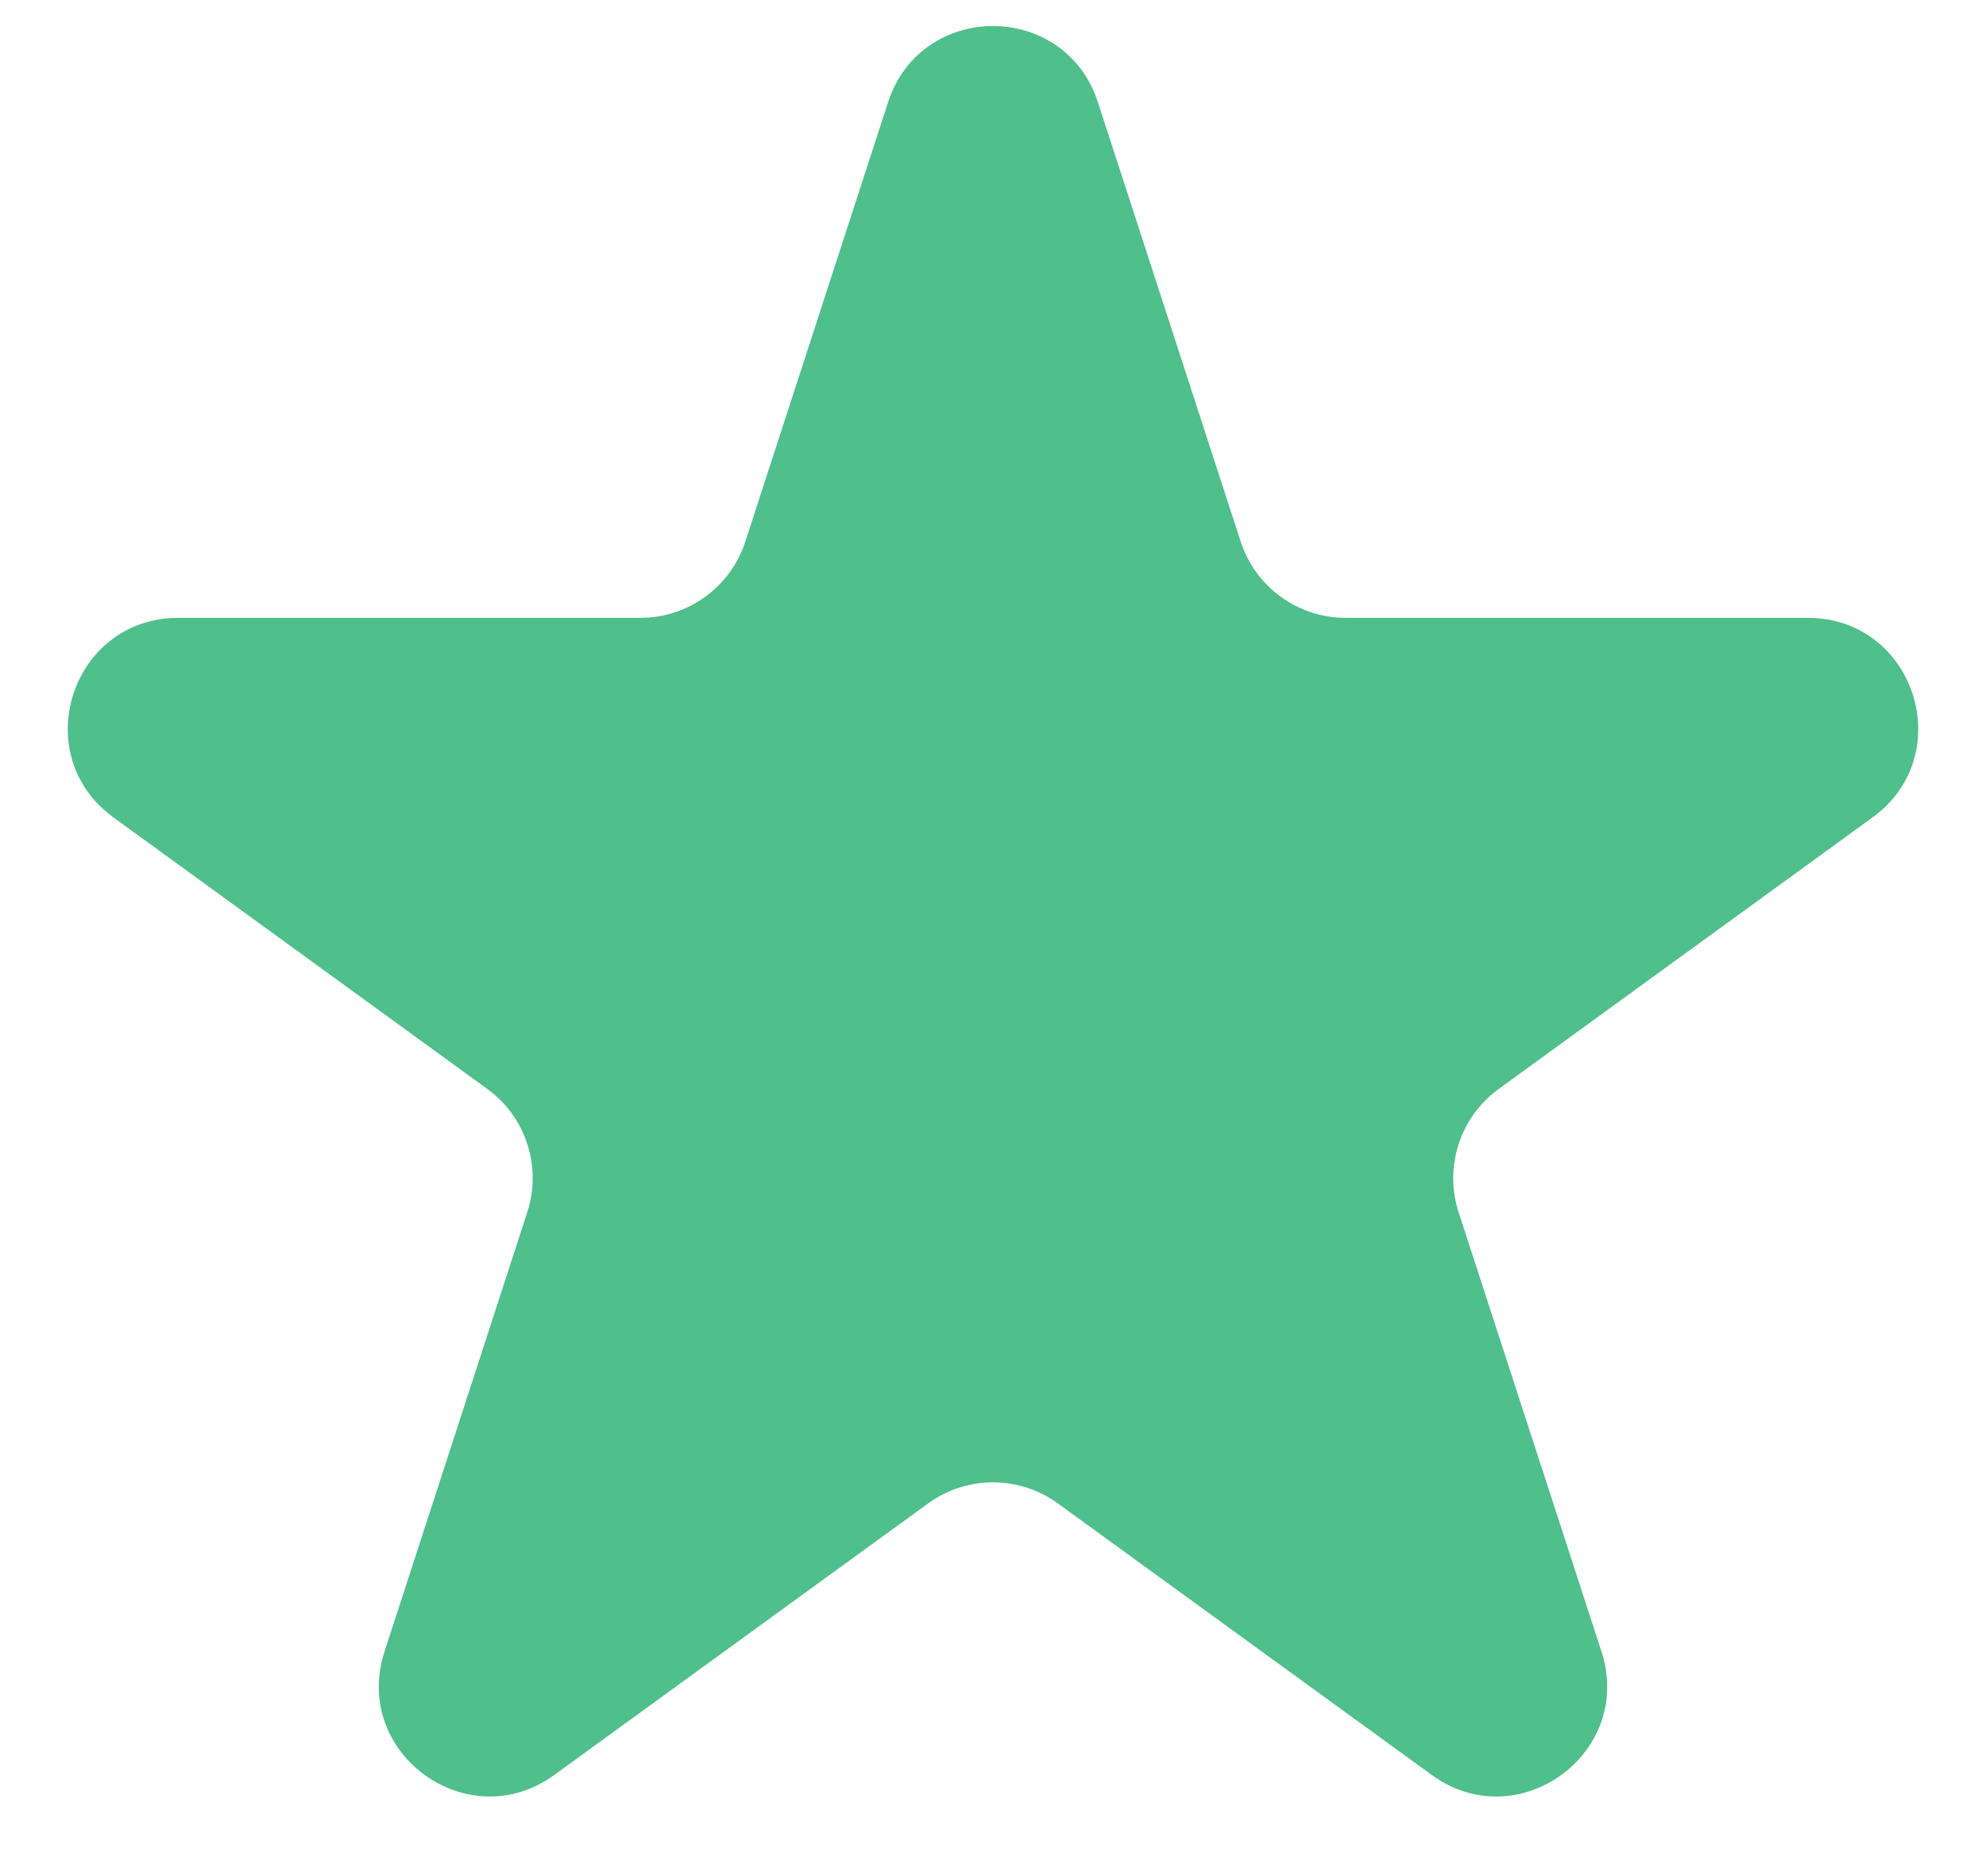
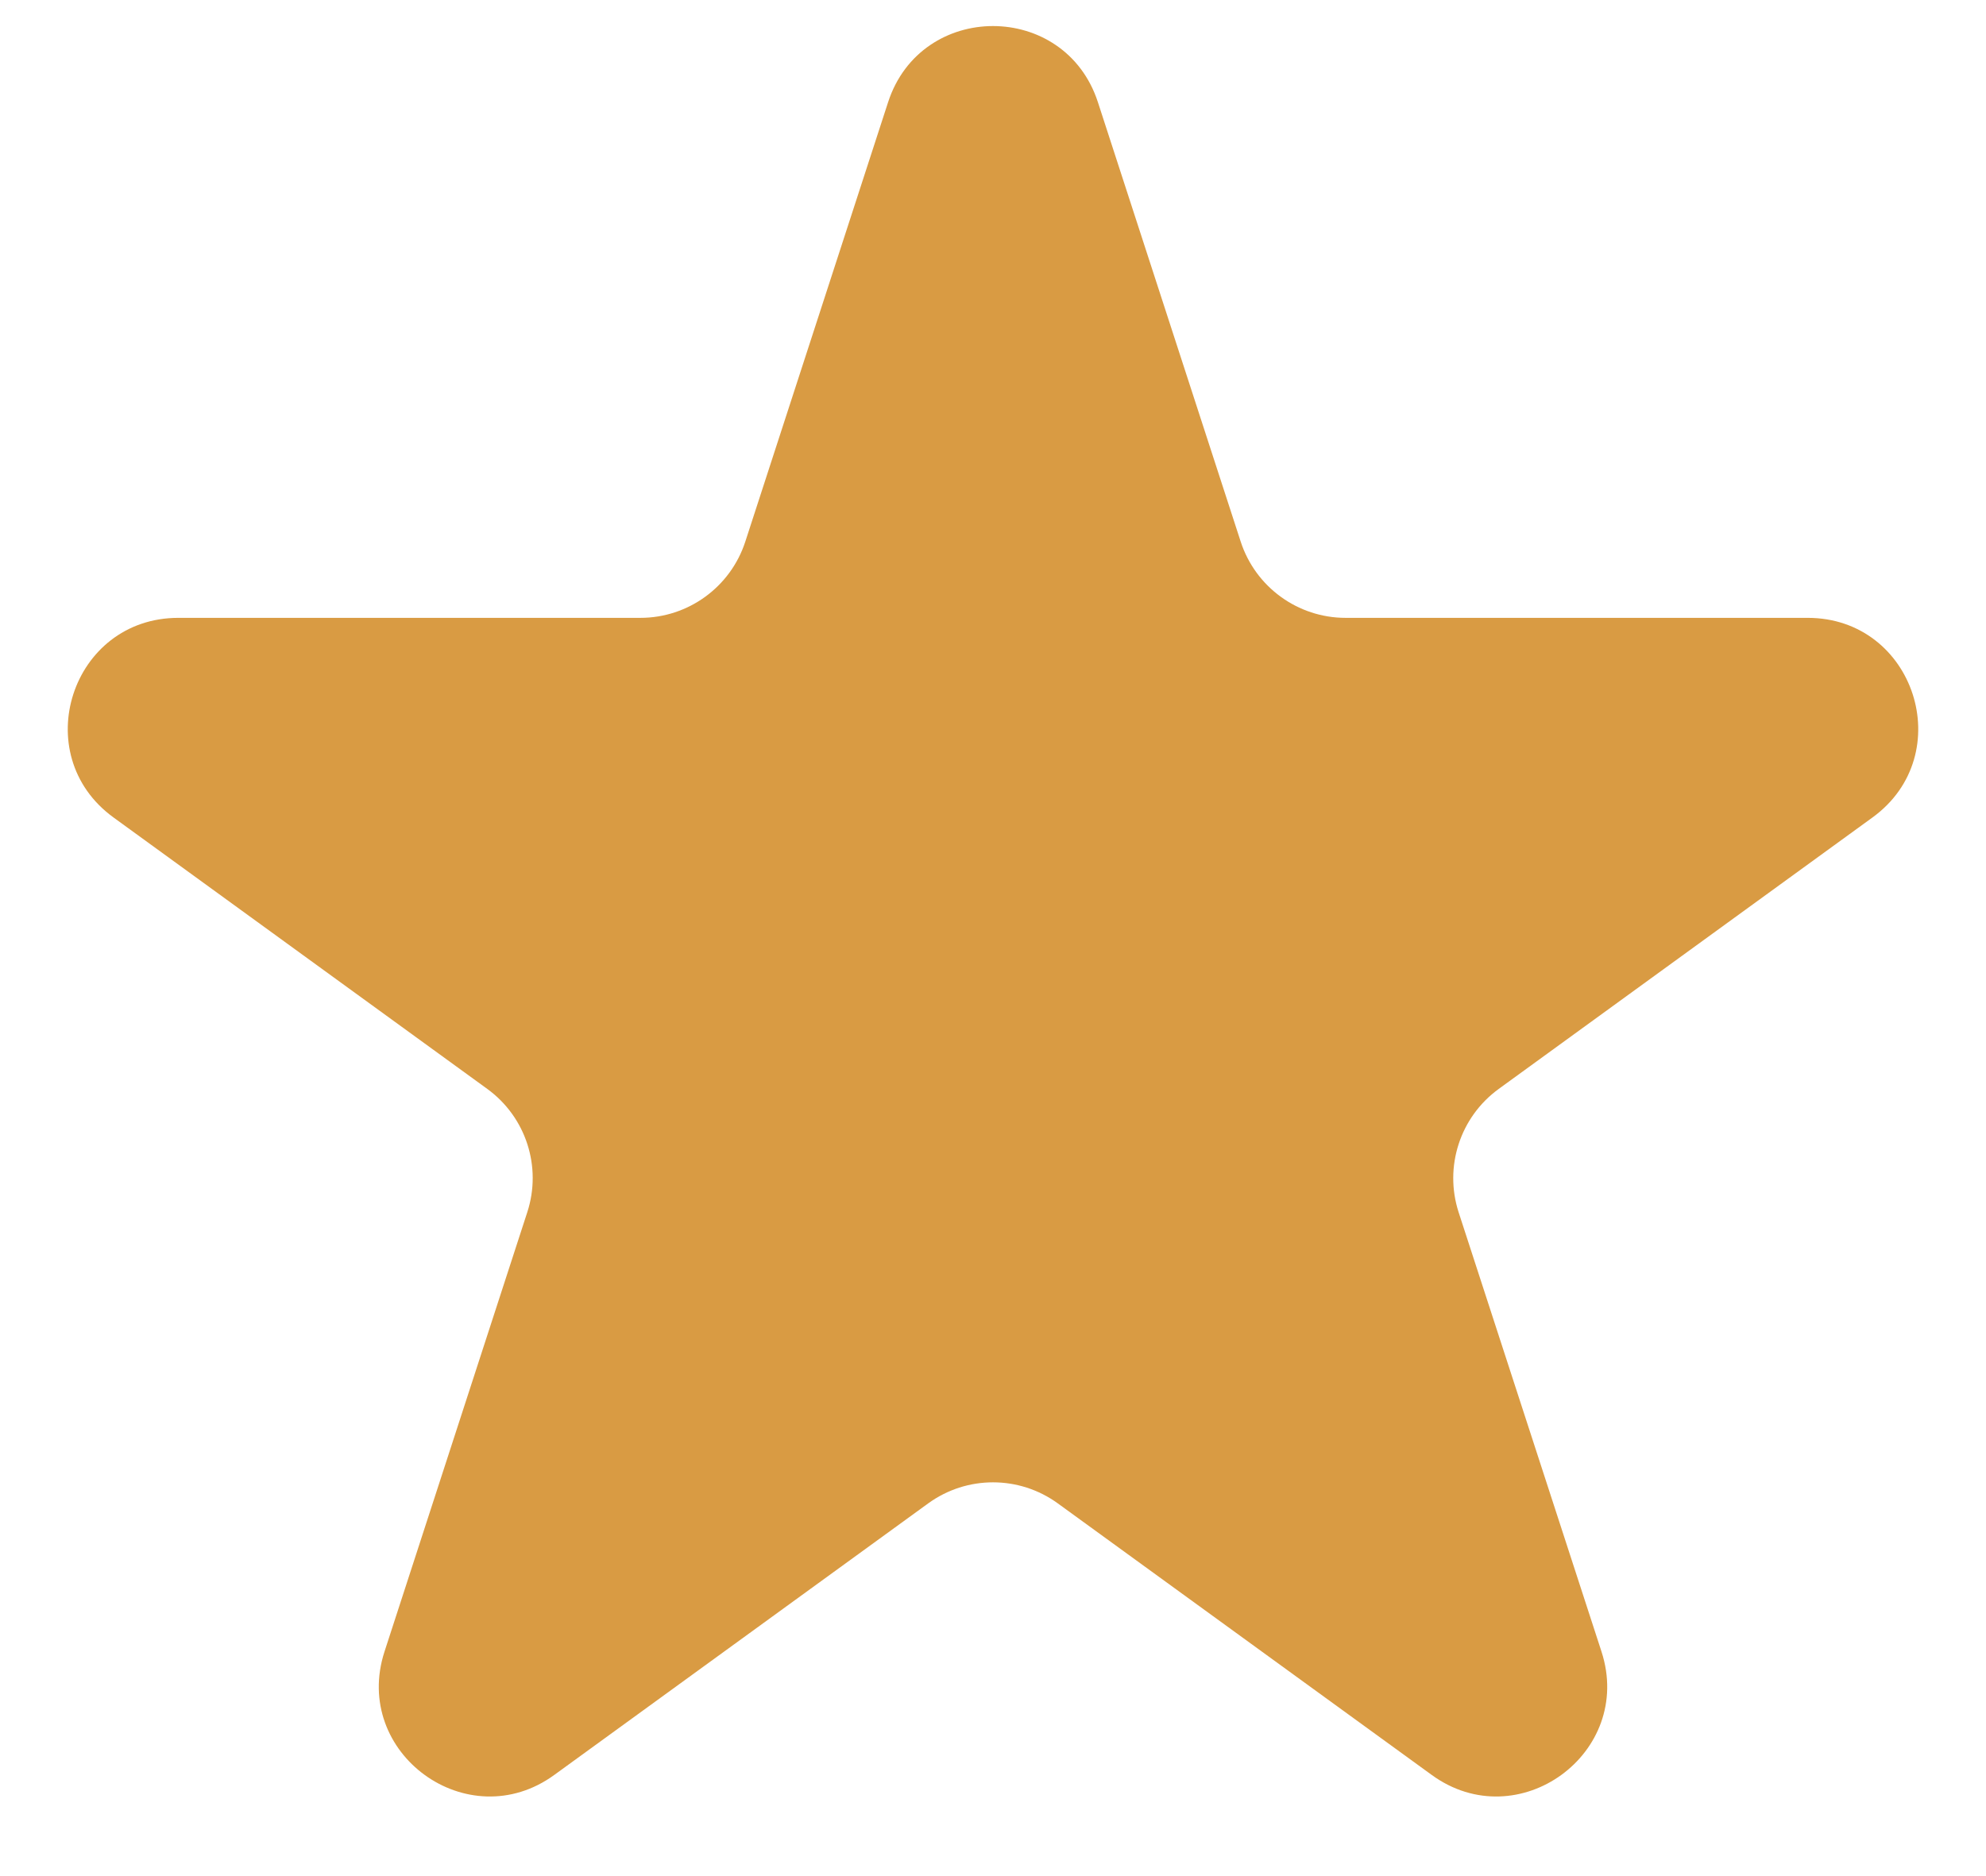
<svg xmlns="http://www.w3.org/2000/svg" width="18" height="17" viewBox="0 0 18 17" fill="none">
-   <path d="M8.049 0.927C8.348 0.006 9.652 0.006 9.951 0.927L11.245 4.91C11.379 5.322 11.763 5.601 12.196 5.601H16.384C17.353 5.601 17.755 6.84 16.972 7.41L13.584 9.871C13.233 10.126 13.087 10.577 13.22 10.989L14.515 14.972C14.814 15.893 13.759 16.66 12.976 16.09L9.588 13.629C9.237 13.374 8.763 13.374 8.412 13.629L5.024 16.09C4.241 16.66 3.186 15.893 3.485 14.972L4.779 10.989C4.913 10.577 4.767 10.126 4.416 9.871L1.028 7.41C0.245 6.84 0.647 5.601 1.616 5.601H5.804C6.237 5.601 6.621 5.322 6.755 4.91L8.049 0.927Z" fill="#4FBF8B" />
+   <path d="M8.049 0.927C8.348 0.006 9.652 0.006 9.951 0.927L11.245 4.91C11.379 5.322 11.763 5.601 12.196 5.601H16.384C17.353 5.601 17.755 6.84 16.972 7.41L13.584 9.871C13.233 10.126 13.087 10.577 13.22 10.989L14.515 14.972C14.814 15.893 13.759 16.66 12.976 16.09L9.588 13.629C9.237 13.374 8.763 13.374 8.412 13.629L5.024 16.09C4.241 16.66 3.186 15.893 3.485 14.972L4.779 10.989C4.913 10.577 4.767 10.126 4.416 9.871L1.028 7.41C0.245 6.84 0.647 5.601 1.616 5.601H5.804C6.237 5.601 6.621 5.322 6.755 4.91L8.049 0.927Z" fill="#D99B43" />
</svg>
